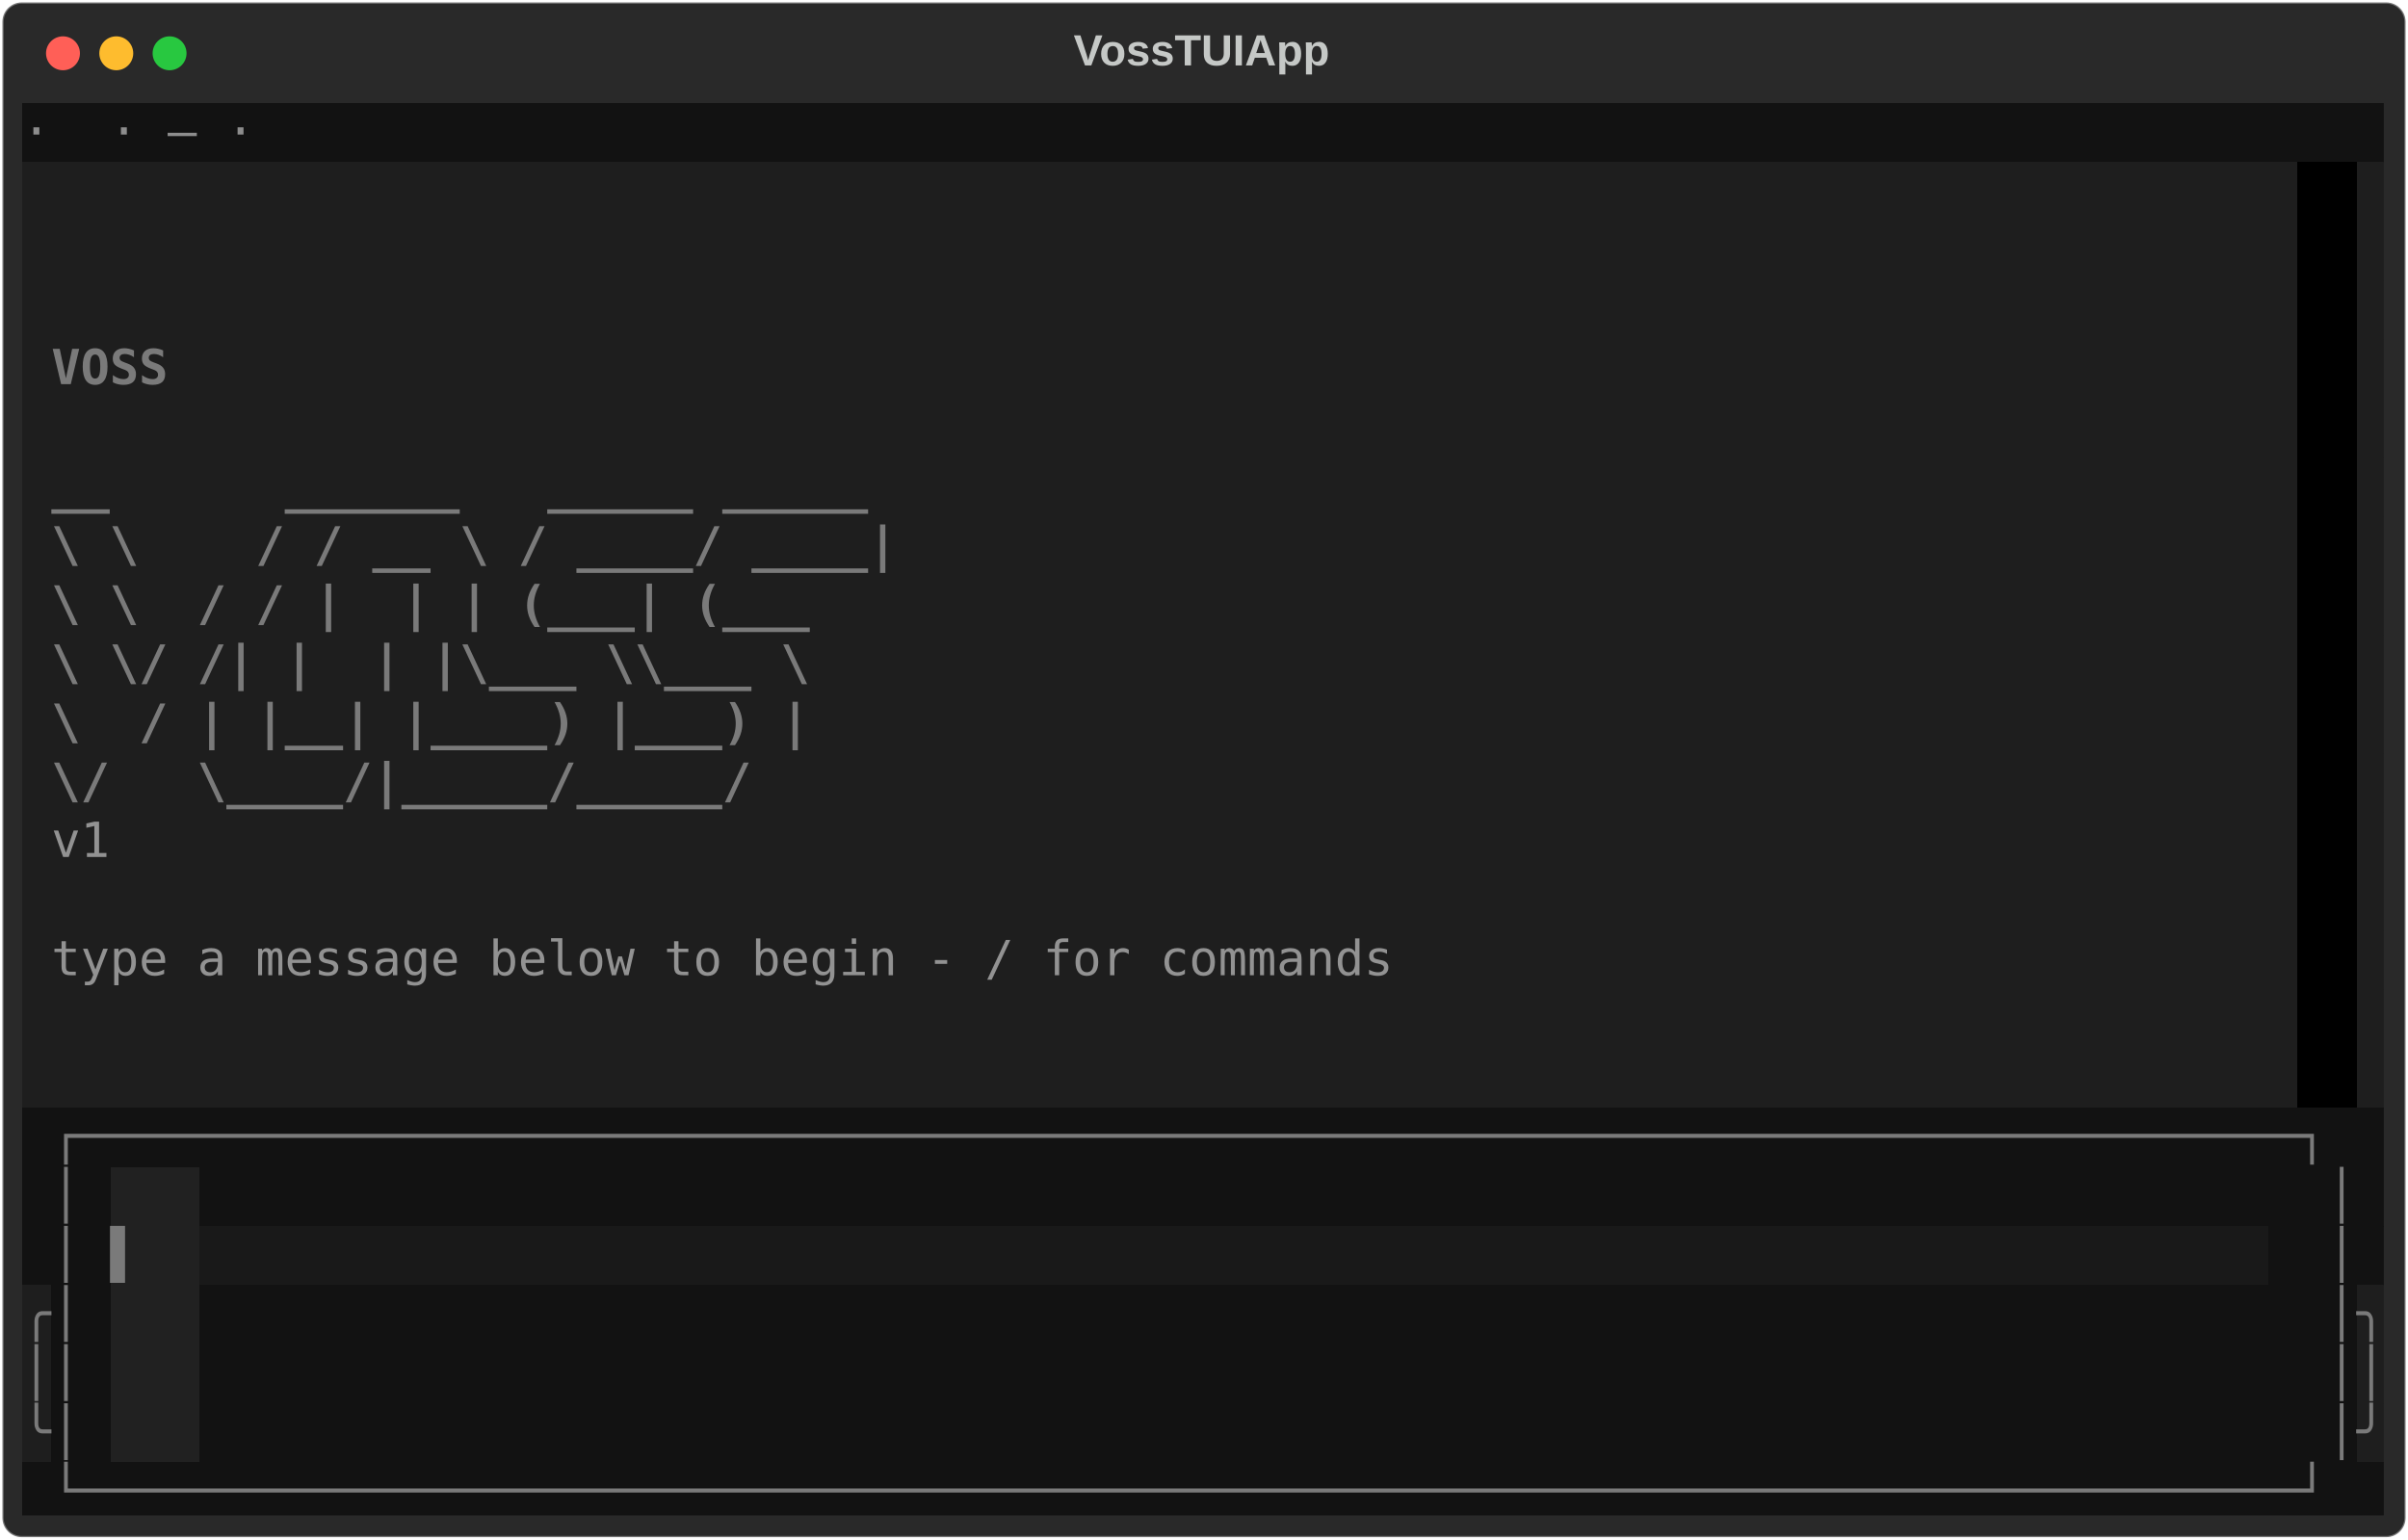
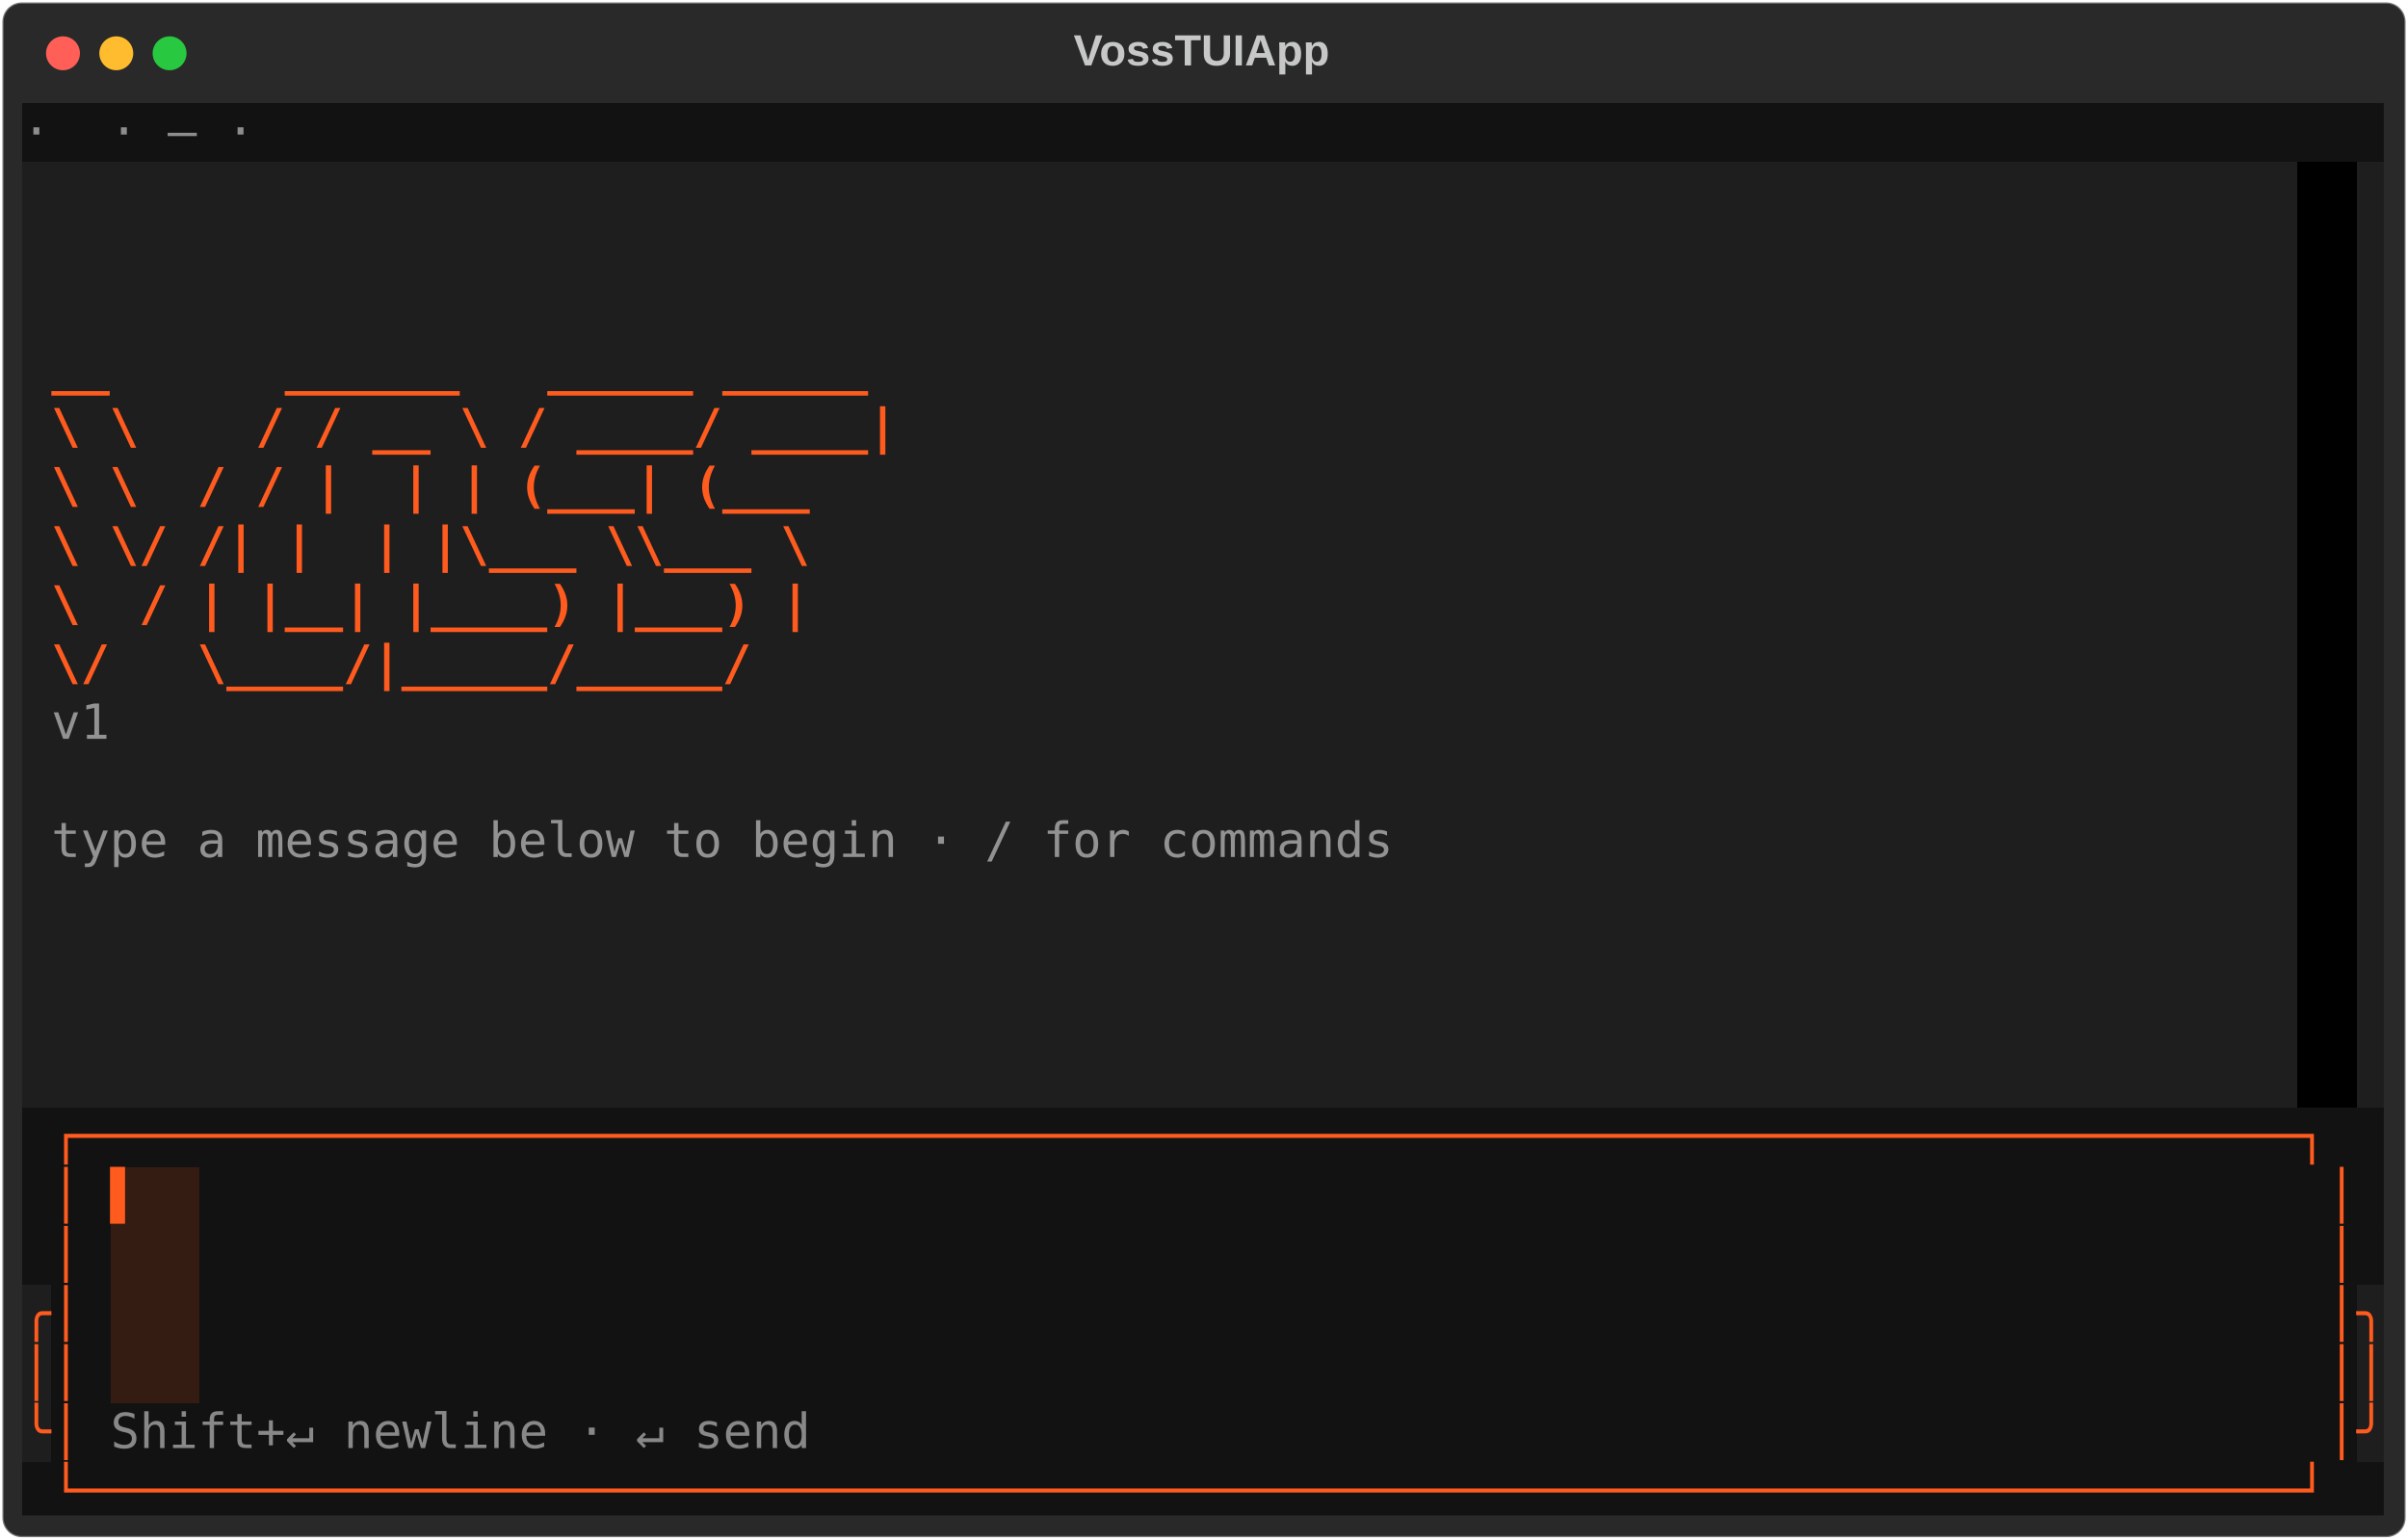
<svg xmlns="http://www.w3.org/2000/svg" class="rich-terminal" viewBox="0 0 994 635.6">
  <style>

    @font-face {
        font-family: "Fira Code";
        src: local("FiraCode-Regular"),
                url("https://cdnjs.cloudflare.com/ajax/libs/firacode/6.2.0/woff2/FiraCode-Regular.woff2") format("woff2"),
                url("https://cdnjs.cloudflare.com/ajax/libs/firacode/6.2.0/woff/FiraCode-Regular.woff") format("woff");
        font-style: normal;
        font-weight: 400;
    }
    @font-face {
        font-family: "Fira Code";
        src: local("FiraCode-Bold"),
                url("https://cdnjs.cloudflare.com/ajax/libs/firacode/6.2.0/woff2/FiraCode-Bold.woff2") format("woff2"),
                url("https://cdnjs.cloudflare.com/ajax/libs/firacode/6.2.0/woff/FiraCode-Bold.woff") format("woff");
        font-style: bold;
        font-weight: 700;
    }

    .terminal-matrix {
        font-family: Fira Code, monospace;
        font-size: 20px;
        line-height: 24.4px;
        font-variant-east-asian: full-width;
    }

    .terminal-title {
        font-size: 18px;
        font-weight: bold;
        font-family: arial;
    }

    .terminal-r1 { fill: #8d8d8d }
.terminal-r2 { fill: #c5c8c6 }
.terminal-r3 { fill: #e0e0e0 }
- .terminal-r4 { fill: #7a7a7a;font-weight: bold }
+ .terminal-r4 { fill: #ff5b1f;font-weight: bold }
.terminal-r5 { fill: #929292 }
- .terminal-r6 { fill: #7a7a7a }
+ .terminal-r6 { fill: #ff5b1f }
+ .terminal-r7 { fill: #888888 }
    </style>
  <defs>
    <clipPath id="terminal-clip-terminal">
      <rect x="0" y="0" width="975.0" height="584.6" />
    </clipPath>
    <clipPath id="terminal-line-0">
      <rect x="0" y="1.5" width="976" height="24.65" />
    </clipPath>
    <clipPath id="terminal-line-1">
      <rect x="0" y="25.9" width="976" height="24.65" />
    </clipPath>
    <clipPath id="terminal-line-2">
      <rect x="0" y="50.3" width="976" height="24.65" />
    </clipPath>
    <clipPath id="terminal-line-3">
      <rect x="0" y="74.7" width="976" height="24.65" />
    </clipPath>
    <clipPath id="terminal-line-4">
      <rect x="0" y="99.1" width="976" height="24.65" />
    </clipPath>
    <clipPath id="terminal-line-5">
      <rect x="0" y="123.5" width="976" height="24.65" />
    </clipPath>
    <clipPath id="terminal-line-6">
      <rect x="0" y="147.9" width="976" height="24.65" />
    </clipPath>
    <clipPath id="terminal-line-7">
      <rect x="0" y="172.3" width="976" height="24.65" />
    </clipPath>
    <clipPath id="terminal-line-8">
      <rect x="0" y="196.7" width="976" height="24.65" />
    </clipPath>
    <clipPath id="terminal-line-9">
      <rect x="0" y="221.1" width="976" height="24.65" />
    </clipPath>
    <clipPath id="terminal-line-10">
      <rect x="0" y="245.5" width="976" height="24.65" />
    </clipPath>
    <clipPath id="terminal-line-11">
      <rect x="0" y="269.9" width="976" height="24.65" />
    </clipPath>
    <clipPath id="terminal-line-12">
      <rect x="0" y="294.3" width="976" height="24.65" />
    </clipPath>
    <clipPath id="terminal-line-13">
      <rect x="0" y="318.7" width="976" height="24.65" />
    </clipPath>
    <clipPath id="terminal-line-14">
      <rect x="0" y="343.1" width="976" height="24.65" />
    </clipPath>
    <clipPath id="terminal-line-15">
      <rect x="0" y="367.5" width="976" height="24.65" />
    </clipPath>
    <clipPath id="terminal-line-16">
      <rect x="0" y="391.9" width="976" height="24.65" />
    </clipPath>
    <clipPath id="terminal-line-17">
      <rect x="0" y="416.3" width="976" height="24.65" />
    </clipPath>
    <clipPath id="terminal-line-18">
      <rect x="0" y="440.7" width="976" height="24.65" />
    </clipPath>
    <clipPath id="terminal-line-19">
      <rect x="0" y="465.1" width="976" height="24.65" />
    </clipPath>
    <clipPath id="terminal-line-20">
      <rect x="0" y="489.5" width="976" height="24.65" />
    </clipPath>
    <clipPath id="terminal-line-21">
      <rect x="0" y="513.9" width="976" height="24.65" />
    </clipPath>
    <clipPath id="terminal-line-22">
      <rect x="0" y="538.3" width="976" height="24.65" />
    </clipPath>
  </defs>
  <rect fill="#292929" stroke="rgba(255,255,255,0.35)" stroke-width="1" x="1" y="1" width="992" height="633.6" rx="8" />
  <text class="terminal-title" fill="#c5c8c6" text-anchor="middle" x="496" y="27">VossTUIApp</text>
  <g transform="translate(26,22)">
    <circle cx="0" cy="0" r="7" fill="#ff5f57" />
    <circle cx="22" cy="0" r="7" fill="#febc2e" />
    <circle cx="44" cy="0" r="7" fill="#28c840" />
  </g>
  <g transform="translate(9, 41)" clip-path="url(#terminal-clip-terminal)">
    <rect fill="#121212" x="0" y="1.5" width="122" height="24.65" shape-rendering="crispEdges" />
    <rect fill="#121212" x="122" y="1.5" width="854" height="24.65" shape-rendering="crispEdges" />
    <rect fill="#1e1e1e" x="0" y="25.9" width="12.2" height="24.65" shape-rendering="crispEdges" />
    <rect fill="#1e1e1e" x="12.2" y="25.9" width="927.2" height="24.65" shape-rendering="crispEdges" />
    <rect fill="#000000" x="939.4" y="25.9" width="24.4" height="24.65" shape-rendering="crispEdges" />
    <rect fill="#1e1e1e" x="963.8" y="25.9" width="12.2" height="24.65" shape-rendering="crispEdges" />
    <rect fill="#1e1e1e" x="0" y="50.3" width="12.2" height="24.65" shape-rendering="crispEdges" />
    <rect fill="#1e1e1e" x="12.2" y="50.3" width="927.2" height="24.65" shape-rendering="crispEdges" />
    <rect fill="#000000" x="939.4" y="50.3" width="24.4" height="24.65" shape-rendering="crispEdges" />
    <rect fill="#1e1e1e" x="963.8" y="50.3" width="12.2" height="24.65" shape-rendering="crispEdges" />
    <rect fill="#1e1e1e" x="0" y="74.7" width="12.2" height="24.65" shape-rendering="crispEdges" />
    <rect fill="#1e1e1e" x="12.2" y="74.7" width="927.2" height="24.65" shape-rendering="crispEdges" />
    <rect fill="#000000" x="939.4" y="74.7" width="24.4" height="24.65" shape-rendering="crispEdges" />
    <rect fill="#1e1e1e" x="963.8" y="74.7" width="12.2" height="24.65" shape-rendering="crispEdges" />
    <rect fill="#1e1e1e" x="0" y="99.1" width="12.2" height="24.65" shape-rendering="crispEdges" />
-     <rect fill="#1e1e1e" x="12.2" y="99.1" width="512.4" height="24.65" shape-rendering="crispEdges" />
-     <rect fill="#1e1e1e" x="524.6" y="99.1" width="414.8" height="24.65" shape-rendering="crispEdges" />
+     <rect fill="#1e1e1e" x="12.2" y="99.1" width="658.8" height="24.65" shape-rendering="crispEdges" />
+     <rect fill="#1e1e1e" x="671" y="99.1" width="268.4" height="24.65" shape-rendering="crispEdges" />
    <rect fill="#000000" x="939.4" y="99.1" width="24.4" height="24.65" shape-rendering="crispEdges" />
    <rect fill="#1e1e1e" x="963.8" y="99.1" width="12.2" height="24.65" shape-rendering="crispEdges" />
    <rect fill="#1e1e1e" x="0" y="123.5" width="12.2" height="24.65" shape-rendering="crispEdges" />
-     <rect fill="#1e1e1e" x="12.2" y="123.5" width="927.2" height="24.65" shape-rendering="crispEdges" />
+     <rect fill="#1e1e1e" x="12.2" y="123.5" width="658.8" height="24.65" shape-rendering="crispEdges" />
+     <rect fill="#1e1e1e" x="671" y="123.5" width="268.4" height="24.65" shape-rendering="crispEdges" />
    <rect fill="#000000" x="939.4" y="123.5" width="24.4" height="24.65" shape-rendering="crispEdges" />
    <rect fill="#1e1e1e" x="963.8" y="123.5" width="12.2" height="24.65" shape-rendering="crispEdges" />
    <rect fill="#1e1e1e" x="0" y="147.9" width="12.2" height="24.65" shape-rendering="crispEdges" />
-     <rect fill="#1e1e1e" x="12.2" y="147.9" width="658.8" height="24.65" shape-rendering="crispEdges" />
-     <rect fill="#1e1e1e" x="671" y="147.9" width="268.4" height="24.65" shape-rendering="crispEdges" />
+     <rect fill="#1e1e1e" x="12.2" y="147.9" width="646.6" height="24.65" shape-rendering="crispEdges" />
+     <rect fill="#1e1e1e" x="658.8" y="147.9" width="280.6" height="24.65" shape-rendering="crispEdges" />
    <rect fill="#000000" x="939.4" y="147.9" width="24.4" height="24.65" shape-rendering="crispEdges" />
    <rect fill="#1e1e1e" x="963.8" y="147.9" width="12.2" height="24.65" shape-rendering="crispEdges" />
    <rect fill="#1e1e1e" x="0" y="172.3" width="12.2" height="24.65" shape-rendering="crispEdges" />
    <rect fill="#1e1e1e" x="12.2" y="172.3" width="658.8" height="24.65" shape-rendering="crispEdges" />
    <rect fill="#1e1e1e" x="671" y="172.3" width="268.4" height="24.65" shape-rendering="crispEdges" />
    <rect fill="#000000" x="939.4" y="172.3" width="24.4" height="24.65" shape-rendering="crispEdges" />
    <rect fill="#1e1e1e" x="963.8" y="172.3" width="12.2" height="24.65" shape-rendering="crispEdges" />
    <rect fill="#1e1e1e" x="0" y="196.7" width="12.2" height="24.65" shape-rendering="crispEdges" />
-     <rect fill="#1e1e1e" x="12.2" y="196.7" width="646.6" height="24.65" shape-rendering="crispEdges" />
-     <rect fill="#1e1e1e" x="658.8" y="196.7" width="280.6" height="24.65" shape-rendering="crispEdges" />
+     <rect fill="#1e1e1e" x="12.2" y="196.7" width="658.8" height="24.65" shape-rendering="crispEdges" />
+     <rect fill="#1e1e1e" x="671" y="196.7" width="268.4" height="24.65" shape-rendering="crispEdges" />
    <rect fill="#000000" x="939.4" y="196.7" width="24.4" height="24.65" shape-rendering="crispEdges" />
    <rect fill="#1e1e1e" x="963.8" y="196.7" width="12.2" height="24.65" shape-rendering="crispEdges" />
    <rect fill="#1e1e1e" x="0" y="221.1" width="12.2" height="24.65" shape-rendering="crispEdges" />
    <rect fill="#1e1e1e" x="12.2" y="221.1" width="658.8" height="24.65" shape-rendering="crispEdges" />
    <rect fill="#1e1e1e" x="671" y="221.1" width="268.4" height="24.65" shape-rendering="crispEdges" />
    <rect fill="#000000" x="939.4" y="221.1" width="24.4" height="24.65" shape-rendering="crispEdges" />
    <rect fill="#1e1e1e" x="963.8" y="221.1" width="12.2" height="24.65" shape-rendering="crispEdges" />
    <rect fill="#1e1e1e" x="0" y="245.5" width="12.2" height="24.65" shape-rendering="crispEdges" />
-     <rect fill="#1e1e1e" x="12.2" y="245.5" width="658.8" height="24.65" shape-rendering="crispEdges" />
-     <rect fill="#1e1e1e" x="671" y="245.5" width="268.4" height="24.65" shape-rendering="crispEdges" />
+     <rect fill="#1e1e1e" x="12.2" y="245.5" width="500.2" height="24.65" shape-rendering="crispEdges" />
+     <rect fill="#1e1e1e" x="512.4" y="245.5" width="427" height="24.65" shape-rendering="crispEdges" />
    <rect fill="#000000" x="939.4" y="245.5" width="24.4" height="24.65" shape-rendering="crispEdges" />
    <rect fill="#1e1e1e" x="963.8" y="245.5" width="12.2" height="24.65" shape-rendering="crispEdges" />
    <rect fill="#1e1e1e" x="0" y="269.9" width="12.2" height="24.65" shape-rendering="crispEdges" />
-     <rect fill="#1e1e1e" x="12.2" y="269.9" width="658.8" height="24.65" shape-rendering="crispEdges" />
-     <rect fill="#1e1e1e" x="671" y="269.9" width="268.4" height="24.65" shape-rendering="crispEdges" />
+     <rect fill="#1e1e1e" x="12.2" y="269.9" width="927.2" height="24.65" shape-rendering="crispEdges" />
    <rect fill="#000000" x="939.4" y="269.9" width="24.4" height="24.65" shape-rendering="crispEdges" />
    <rect fill="#1e1e1e" x="963.8" y="269.9" width="12.2" height="24.65" shape-rendering="crispEdges" />
    <rect fill="#1e1e1e" x="0" y="294.3" width="12.2" height="24.65" shape-rendering="crispEdges" />
-     <rect fill="#1e1e1e" x="12.2" y="294.3" width="500.2" height="24.65" shape-rendering="crispEdges" />
-     <rect fill="#1e1e1e" x="512.4" y="294.3" width="427" height="24.65" shape-rendering="crispEdges" />
+     <rect fill="#1e1e1e" x="12.2" y="294.3" width="768.6" height="24.65" shape-rendering="crispEdges" />
+     <rect fill="#1e1e1e" x="780.8" y="294.3" width="158.6" height="24.65" shape-rendering="crispEdges" />
    <rect fill="#000000" x="939.4" y="294.3" width="24.4" height="24.65" shape-rendering="crispEdges" />
    <rect fill="#1e1e1e" x="963.8" y="294.3" width="12.2" height="24.65" shape-rendering="crispEdges" />
    <rect fill="#1e1e1e" x="0" y="318.7" width="12.2" height="24.65" shape-rendering="crispEdges" />
    <rect fill="#1e1e1e" x="12.2" y="318.7" width="927.2" height="24.65" shape-rendering="crispEdges" />
    <rect fill="#000000" x="939.4" y="318.7" width="24.4" height="24.65" shape-rendering="crispEdges" />
    <rect fill="#1e1e1e" x="963.8" y="318.7" width="12.2" height="24.65" shape-rendering="crispEdges" />
    <rect fill="#1e1e1e" x="0" y="343.1" width="12.2" height="24.65" shape-rendering="crispEdges" />
-     <rect fill="#1e1e1e" x="12.2" y="343.1" width="768.6" height="24.65" shape-rendering="crispEdges" />
-     <rect fill="#1e1e1e" x="780.8" y="343.1" width="158.6" height="24.65" shape-rendering="crispEdges" />
+     <rect fill="#1e1e1e" x="12.2" y="343.1" width="927.2" height="24.65" shape-rendering="crispEdges" />
    <rect fill="#000000" x="939.4" y="343.1" width="24.4" height="24.65" shape-rendering="crispEdges" />
    <rect fill="#1e1e1e" x="963.8" y="343.1" width="12.2" height="24.65" shape-rendering="crispEdges" />
    <rect fill="#1e1e1e" x="0" y="367.5" width="12.2" height="24.65" shape-rendering="crispEdges" />
    <rect fill="#1e1e1e" x="12.2" y="367.5" width="927.2" height="24.65" shape-rendering="crispEdges" />
    <rect fill="#000000" x="939.4" y="367.5" width="24.4" height="24.65" shape-rendering="crispEdges" />
    <rect fill="#1e1e1e" x="963.8" y="367.5" width="12.2" height="24.65" shape-rendering="crispEdges" />
    <rect fill="#1e1e1e" x="0" y="391.9" width="12.2" height="24.65" shape-rendering="crispEdges" />
    <rect fill="#1e1e1e" x="12.2" y="391.9" width="927.2" height="24.65" shape-rendering="crispEdges" />
    <rect fill="#000000" x="939.4" y="391.9" width="24.4" height="24.65" shape-rendering="crispEdges" />
    <rect fill="#1e1e1e" x="963.8" y="391.9" width="12.2" height="24.65" shape-rendering="crispEdges" />
    <rect fill="#121212" x="0" y="416.3" width="12.2" height="24.65" shape-rendering="crispEdges" />
    <rect fill="#121212" x="12.2" y="416.3" width="951.6" height="24.65" shape-rendering="crispEdges" />
    <rect fill="#121212" x="963.8" y="416.3" width="12.2" height="24.65" shape-rendering="crispEdges" />
    <rect fill="#121212" x="0" y="440.7" width="12.2" height="24.65" shape-rendering="crispEdges" />
    <rect fill="#121212" x="12.2" y="440.7" width="12.2" height="24.65" shape-rendering="crispEdges" />
    <rect fill="#121212" x="24.4" y="440.7" width="12.2" height="24.65" shape-rendering="crispEdges" />
-     <rect fill="#212121" x="36.6" y="440.7" width="36.6" height="24.65" shape-rendering="crispEdges" />
-     <rect fill="#121212" x="73.2" y="440.7" width="878.4" height="24.65" shape-rendering="crispEdges" />
+     <rect fill="#351c13" x="36.6" y="440.7" width="36.6" height="24.65" shape-rendering="crispEdges" />
+     <rect fill="#121212" x="73.2" y="440.7" width="854" height="24.65" shape-rendering="crispEdges" />
+     <rect fill="#121212" x="927.2" y="440.7" width="24.4" height="24.65" shape-rendering="crispEdges" />
    <rect fill="#121212" x="951.6" y="440.7" width="12.2" height="24.65" shape-rendering="crispEdges" />
    <rect fill="#121212" x="963.8" y="440.7" width="12.2" height="24.65" shape-rendering="crispEdges" />
    <rect fill="#121212" x="0" y="465.1" width="12.2" height="24.65" shape-rendering="crispEdges" />
    <rect fill="#121212" x="12.2" y="465.1" width="12.2" height="24.65" shape-rendering="crispEdges" />
    <rect fill="#121212" x="24.4" y="465.1" width="12.2" height="24.65" shape-rendering="crispEdges" />
-     <rect fill="#212121" x="36.6" y="465.1" width="36.6" height="24.65" shape-rendering="crispEdges" />
-     <rect fill="#121212" x="73.2" y="465.1" width="0" height="24.65" shape-rendering="crispEdges" />
-     <rect fill="#191919" x="73.2" y="465.1" width="854" height="24.65" shape-rendering="crispEdges" />
-     <rect fill="#121212" x="927.2" y="465.1" width="24.4" height="24.65" shape-rendering="crispEdges" />
+     <rect fill="#351c13" x="36.6" y="465.1" width="36.6" height="24.65" shape-rendering="crispEdges" />
+     <rect fill="#121212" x="73.2" y="465.1" width="878.4" height="24.65" shape-rendering="crispEdges" />
    <rect fill="#121212" x="951.6" y="465.1" width="12.2" height="24.65" shape-rendering="crispEdges" />
    <rect fill="#121212" x="963.8" y="465.1" width="12.2" height="24.65" shape-rendering="crispEdges" />
    <rect fill="#1e1e1e" x="0" y="489.5" width="12.2" height="24.65" shape-rendering="crispEdges" />
    <rect fill="#121212" x="12.2" y="489.5" width="12.2" height="24.65" shape-rendering="crispEdges" />
    <rect fill="#121212" x="24.4" y="489.5" width="12.2" height="24.65" shape-rendering="crispEdges" />
-     <rect fill="#212121" x="36.6" y="489.5" width="36.6" height="24.65" shape-rendering="crispEdges" />
+     <rect fill="#351c13" x="36.6" y="489.5" width="36.6" height="24.65" shape-rendering="crispEdges" />
    <rect fill="#121212" x="73.2" y="489.5" width="878.4" height="24.65" shape-rendering="crispEdges" />
    <rect fill="#121212" x="951.6" y="489.5" width="12.2" height="24.65" shape-rendering="crispEdges" />
    <rect fill="#1e1e1e" x="963.8" y="489.5" width="12.2" height="24.65" shape-rendering="crispEdges" />
    <rect fill="#1e1e1e" x="0" y="513.9" width="12.2" height="24.65" shape-rendering="crispEdges" />
    <rect fill="#121212" x="12.2" y="513.9" width="12.2" height="24.65" shape-rendering="crispEdges" />
    <rect fill="#121212" x="24.4" y="513.9" width="12.2" height="24.65" shape-rendering="crispEdges" />
-     <rect fill="#212121" x="36.6" y="513.9" width="36.6" height="24.65" shape-rendering="crispEdges" />
+     <rect fill="#351c13" x="36.6" y="513.9" width="36.6" height="24.65" shape-rendering="crispEdges" />
    <rect fill="#121212" x="73.2" y="513.9" width="878.4" height="24.65" shape-rendering="crispEdges" />
    <rect fill="#121212" x="951.6" y="513.9" width="12.2" height="24.65" shape-rendering="crispEdges" />
    <rect fill="#1e1e1e" x="963.8" y="513.9" width="12.2" height="24.65" shape-rendering="crispEdges" />
    <rect fill="#1e1e1e" x="0" y="538.3" width="12.2" height="24.65" shape-rendering="crispEdges" />
    <rect fill="#121212" x="12.2" y="538.3" width="12.2" height="24.65" shape-rendering="crispEdges" />
    <rect fill="#121212" x="24.4" y="538.3" width="12.2" height="24.65" shape-rendering="crispEdges" />
-     <rect fill="#212121" x="36.6" y="538.3" width="36.6" height="24.65" shape-rendering="crispEdges" />
-     <rect fill="#121212" x="73.2" y="538.3" width="878.4" height="24.65" shape-rendering="crispEdges" />
+     <rect fill="#121212" x="36.6" y="538.3" width="902.8" height="24.65" shape-rendering="crispEdges" />
+     <rect fill="#121212" x="939.4" y="538.3" width="12.2" height="24.65" shape-rendering="crispEdges" />
    <rect fill="#121212" x="951.6" y="538.3" width="12.2" height="24.65" shape-rendering="crispEdges" />
    <rect fill="#1e1e1e" x="963.8" y="538.3" width="12.2" height="24.65" shape-rendering="crispEdges" />
    <rect fill="#121212" x="0" y="562.7" width="12.2" height="24.65" shape-rendering="crispEdges" />
    <rect fill="#121212" x="12.2" y="562.7" width="951.6" height="24.65" shape-rendering="crispEdges" />
    <rect fill="#121212" x="963.8" y="562.7" width="12.2" height="24.65" shape-rendering="crispEdges" />
    <g class="terminal-matrix">
      <text class="terminal-r1" x="0" y="20" textLength="122" clip-path="url(#terminal-line-0)"> ·  · — · </text>
      <text class="terminal-r2" x="976" y="20" textLength="12.2" clip-path="url(#terminal-line-0)">
</text>
      <text class="terminal-r2" x="976" y="44.4" textLength="12.2" clip-path="url(#terminal-line-1)">
</text>
      <text class="terminal-r2" x="976" y="68.8" textLength="12.2" clip-path="url(#terminal-line-2)">
</text>
      <text class="terminal-r2" x="976" y="93.2" textLength="12.2" clip-path="url(#terminal-line-3)">
</text>
-       <text class="terminal-r4" x="12.2" y="117.6" textLength="512.4" clip-path="url(#terminal-line-4)">                                      VOSS</text>
+       <text class="terminal-r4" x="12.2" y="117.6" textLength="658.8" clip-path="url(#terminal-line-4)">                          __      ______   _____ _____</text>
      <text class="terminal-r2" x="976" y="117.6" textLength="12.2" clip-path="url(#terminal-line-4)">
</text>
+       <text class="terminal-r4" x="12.2" y="142" textLength="658.8" clip-path="url(#terminal-line-5)">                         \ \    / / __ \ / ____/ ____|</text>
      <text class="terminal-r2" x="976" y="142" textLength="12.2" clip-path="url(#terminal-line-5)">
</text>
-       <text class="terminal-r4" x="12.2" y="166.4" textLength="658.8" clip-path="url(#terminal-line-6)">                          __      ______   _____ _____</text>
+       <text class="terminal-r4" x="12.2" y="166.4" textLength="646.6" clip-path="url(#terminal-line-6)">                           \ \  / / |  | | (___| (___</text>
      <text class="terminal-r2" x="976" y="166.4" textLength="12.2" clip-path="url(#terminal-line-6)">
</text>
-       <text class="terminal-r4" x="12.2" y="190.8" textLength="658.8" clip-path="url(#terminal-line-7)">                         \ \    / / __ \ / ____/ ____|</text>
+       <text class="terminal-r4" x="12.2" y="190.8" textLength="658.8" clip-path="url(#terminal-line-7)">                            \ \/ /| |  | |\___ \\___ \</text>
      <text class="terminal-r2" x="976" y="190.8" textLength="12.2" clip-path="url(#terminal-line-7)">
</text>
-       <text class="terminal-r4" x="12.2" y="215.2" textLength="646.6" clip-path="url(#terminal-line-8)">                           \ \  / / |  | | (___| (___</text>
+       <text class="terminal-r4" x="12.2" y="215.2" textLength="658.8" clip-path="url(#terminal-line-8)">                            \  / | |__| |____) |___) |</text>
      <text class="terminal-r2" x="976" y="215.2" textLength="12.2" clip-path="url(#terminal-line-8)">
</text>
-       <text class="terminal-r4" x="12.2" y="239.6" textLength="658.8" clip-path="url(#terminal-line-9)">                            \ \/ /| |  | |\___ \\___ \</text>
+       <text class="terminal-r4" x="12.2" y="239.6" textLength="658.8" clip-path="url(#terminal-line-9)">                              \/   \____/|_____/_____/</text>
      <text class="terminal-r2" x="976" y="239.6" textLength="12.2" clip-path="url(#terminal-line-9)">
</text>
-       <text class="terminal-r4" x="12.2" y="264" textLength="658.8" clip-path="url(#terminal-line-10)">                            \  / | |__| |____) |___) |</text>
+       <text class="terminal-r5" x="12.2" y="264" textLength="500.2" clip-path="url(#terminal-line-10)">                                       v1</text>
      <text class="terminal-r2" x="976" y="264" textLength="12.2" clip-path="url(#terminal-line-10)">
</text>
-       <text class="terminal-r4" x="12.2" y="288.4" textLength="658.8" clip-path="url(#terminal-line-11)">                              \/   \____/|_____/_____/</text>
      <text class="terminal-r2" x="976" y="288.4" textLength="12.2" clip-path="url(#terminal-line-11)">
</text>
-       <text class="terminal-r5" x="12.2" y="312.8" textLength="500.2" clip-path="url(#terminal-line-12)">                                       v1</text>
+       <text class="terminal-r5" x="12.2" y="312.8" textLength="768.6" clip-path="url(#terminal-line-12)">                 type a message below to begin · / for commands</text>
      <text class="terminal-r2" x="976" y="312.8" textLength="12.2" clip-path="url(#terminal-line-12)">
</text>
      <text class="terminal-r2" x="976" y="337.2" textLength="12.2" clip-path="url(#terminal-line-13)">
</text>
-       <text class="terminal-r5" x="12.2" y="361.6" textLength="768.6" clip-path="url(#terminal-line-14)">                 type a message below to begin - / for commands</text>
      <text class="terminal-r2" x="976" y="361.6" textLength="12.2" clip-path="url(#terminal-line-14)">
</text>
      <text class="terminal-r2" x="976" y="386" textLength="12.2" clip-path="url(#terminal-line-15)">
</text>
      <text class="terminal-r2" x="976" y="410.4" textLength="12.2" clip-path="url(#terminal-line-16)">
</text>
      <text class="terminal-r6" x="12.2" y="434.8" textLength="951.6" clip-path="url(#terminal-line-17)">┌────────────────────────────────────────────────────────────────────────────┐</text>
      <text class="terminal-r2" x="976" y="434.8" textLength="12.2" clip-path="url(#terminal-line-17)">
</text>
      <text class="terminal-r6" x="12.2" y="459.2" textLength="12.2" clip-path="url(#terminal-line-18)">│</text>
+       <text class="terminal-r4" x="36.6" y="459.2" textLength="36.6" clip-path="url(#terminal-line-18)">▌  </text>
      <text class="terminal-r6" x="951.6" y="459.2" textLength="12.2" clip-path="url(#terminal-line-18)">│</text>
      <text class="terminal-r2" x="976" y="459.2" textLength="12.2" clip-path="url(#terminal-line-18)">
</text>
      <text class="terminal-r6" x="12.2" y="483.6" textLength="12.2" clip-path="url(#terminal-line-19)">│</text>
-       <text class="terminal-r4" x="36.6" y="483.6" textLength="36.6" clip-path="url(#terminal-line-19)">▌  </text>
      <text class="terminal-r6" x="951.6" y="483.6" textLength="12.2" clip-path="url(#terminal-line-19)">│</text>
      <text class="terminal-r2" x="976" y="483.6" textLength="12.2" clip-path="url(#terminal-line-19)">
</text>
      <text class="terminal-r6" x="0" y="508" textLength="12.2" clip-path="url(#terminal-line-20)">╭</text>
      <text class="terminal-r6" x="12.2" y="508" textLength="12.2" clip-path="url(#terminal-line-20)">│</text>
      <text class="terminal-r6" x="951.6" y="508" textLength="12.2" clip-path="url(#terminal-line-20)">│</text>
      <text class="terminal-r6" x="963.8" y="508" textLength="12.2" clip-path="url(#terminal-line-20)">╮</text>
      <text class="terminal-r2" x="976" y="508" textLength="12.2" clip-path="url(#terminal-line-20)">
</text>
      <text class="terminal-r6" x="0" y="532.4" textLength="12.2" clip-path="url(#terminal-line-21)">│</text>
      <text class="terminal-r6" x="12.2" y="532.4" textLength="12.2" clip-path="url(#terminal-line-21)">│</text>
      <text class="terminal-r6" x="951.6" y="532.4" textLength="12.2" clip-path="url(#terminal-line-21)">│</text>
      <text class="terminal-r6" x="963.8" y="532.4" textLength="12.2" clip-path="url(#terminal-line-21)">│</text>
      <text class="terminal-r2" x="976" y="532.4" textLength="12.2" clip-path="url(#terminal-line-21)">
</text>
      <text class="terminal-r6" x="0" y="556.8" textLength="12.2" clip-path="url(#terminal-line-22)">╰</text>
      <text class="terminal-r6" x="12.2" y="556.8" textLength="12.2" clip-path="url(#terminal-line-22)">│</text>
+       <text class="terminal-r7" x="36.6" y="556.8" textLength="902.8" clip-path="url(#terminal-line-22)">                                                  Shift+↵ newline · ↵ send</text>
      <text class="terminal-r6" x="951.6" y="556.8" textLength="12.2" clip-path="url(#terminal-line-22)">│</text>
      <text class="terminal-r6" x="963.8" y="556.8" textLength="12.2" clip-path="url(#terminal-line-22)">╯</text>
      <text class="terminal-r2" x="976" y="556.8" textLength="12.2" clip-path="url(#terminal-line-22)">
</text>
      <text class="terminal-r6" x="12.2" y="581.2" textLength="951.6" clip-path="url(#terminal-line-23)">└────────────────────────────────────────────────────────────────────────────┘</text>
    </g>
  </g>
</svg>
